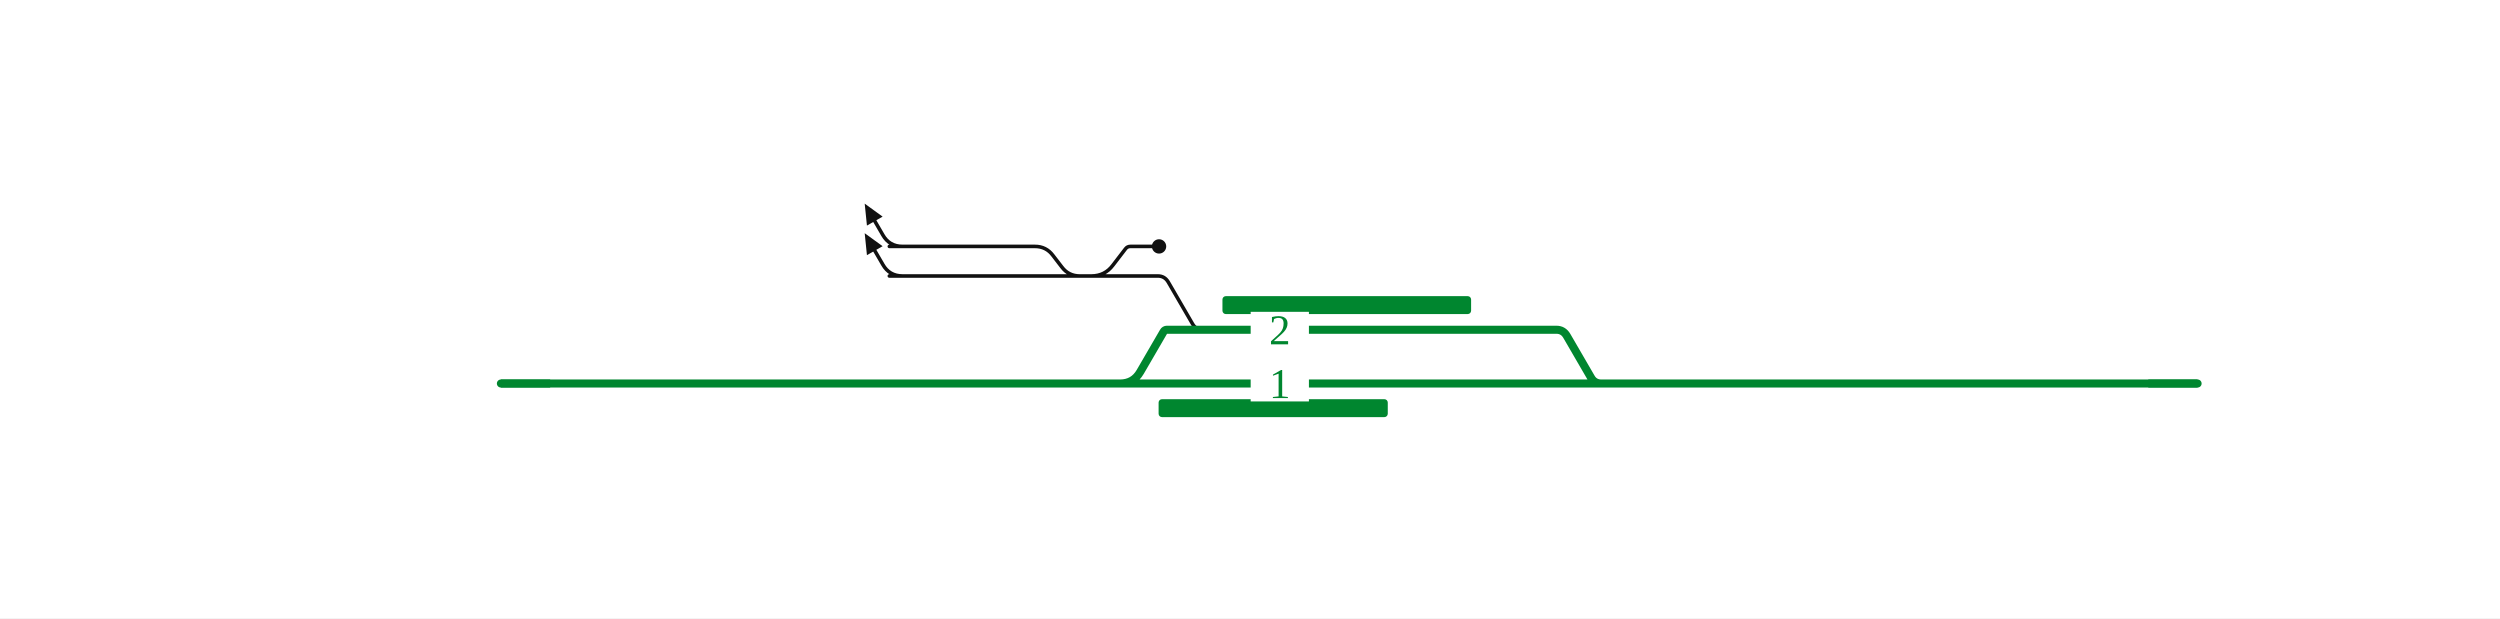
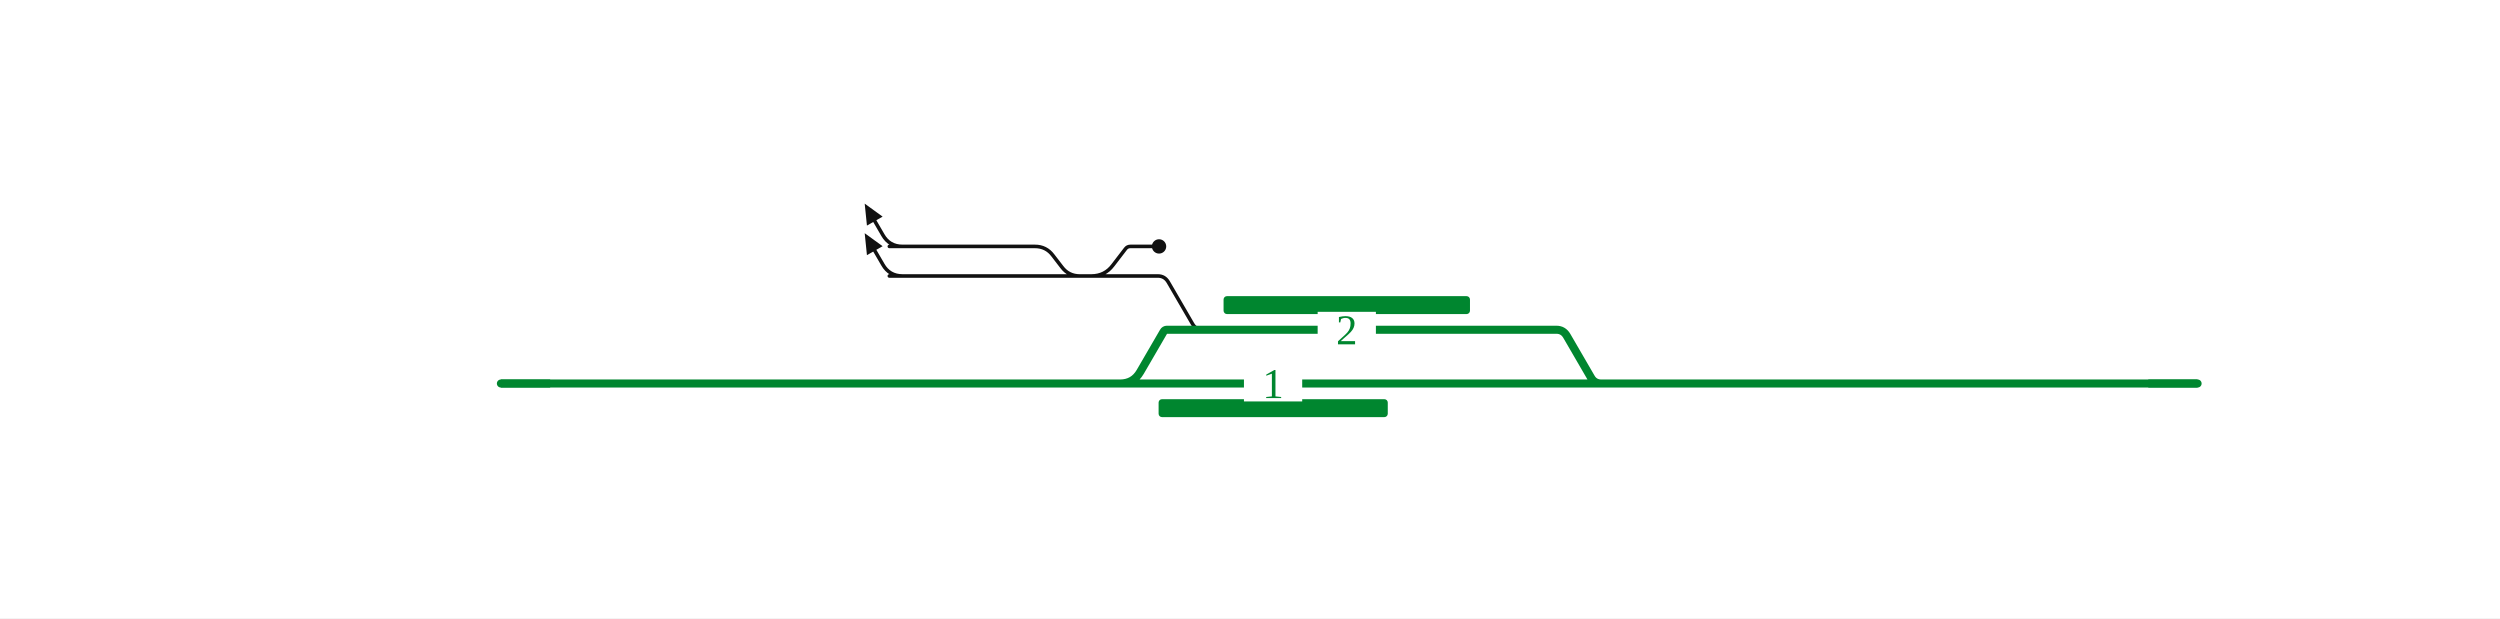
<svg xmlns="http://www.w3.org/2000/svg" viewBox="0 0 1116 276" width="1116" height="276" font-family="Fira Sans, Source Sans 3, Helvetica, Arial, sans-serif">
  <rect width="100%" height="100%" fill="#fff" />
  <g fill="none" stroke-linecap="round" stroke-linejoin="round">
    <path d="M491.8,123.2H516.9M516.9,123.2H516.9Q519.9,123.2 521.5,125.9L532.3,144.5Q533.8,147.2 536.9,147.2H536.9 M487.2,123.2Q493.2,123.2 496.8,118.4L502.4,111.1Q503.2,110.0 504.6,110.0H504.6M504.6,110.0H517.4 M482.0,123.2H491.8 M397.0,123.2H482.0 M397.0,110.0H462.0M462.0,110.0H462.0Q467.0,110.0 470.0,114.0L474.0,119.2Q477.0,123.2 482.0,123.2H482.0 M402.9,110.0Q397.0,110.0 394.1,104.9L390.5,98.7 M402.9,123.2Q397.0,123.2 394.1,118.1L390.5,111.9" stroke="#111" stroke-width="1.6" />
    <path d="M431.6,171.2H505.0 M500.0,171.2Q506.0,171.2 509.0,166.0L519.4,148.1Q519.9,147.2 520.9,147.2H520.9M520.9,147.2H536.9 M536.9,147.2H694.8M694.8,147.2H694.8Q697.8,147.2 699.4,149.9L710.2,168.5Q711.7,171.2 714.8,171.2H714.8 M505.0,171.2H714.8 M714.8,171.2H981.0 M223.6,171.2H431.6" stroke="#00862f" stroke-width="3.6" />
  </g>
  <rect x="517.2" y="178.2" width="102.3" height="8" rx="1.5" fill="#00862f" />
-   <rect x="545.7" y="132.2" width="111.0" height="8" rx="1.5" fill="#00862f" />
+   <rect x="546.2" y="132.2" width="110.0" height="8" rx="1.5" fill="#00862f" />
  <circle cx="517.4" cy="110.0" r="3.2" fill="#111" />
  <path d="M386.0,90.9L394.0,96.7L387.0,100.7Z" fill="#111" />
  <path d="M386.0,104.1L394.0,109.9L387.0,113.9Z" fill="#111" />
-   <rect x="558.3" y="163.2" width="26" height="16" fill="#fff" />
-   <text x="571.3" y="177.7" font-size="19" text-anchor="middle" fill="#00862f">1</text>
-   <rect x="558.3" y="139.2" width="26" height="16" fill="#fff" />
-   <text x="571.3" y="153.7" font-size="19" text-anchor="middle" fill="#00862f">2</text>
+   <rect x="555.3" y="163.2" width="26" height="16" fill="#fff" />
+   <text x="568.3" y="177.7" font-size="19" text-anchor="middle" fill="#00862f">1</text>
+   <rect x="588.2" y="139.2" width="26" height="16" fill="#fff" />
+   <text x="601.2" y="153.7" font-size="19" text-anchor="middle" fill="#00862f">2</text>
  <path d="M959.0,171.2H981.0" stroke="#00862f" stroke-width="3.6" fill="none" />
  <path d="M245.6,171.2H223.6" stroke="#00862f" stroke-width="3.6" fill="none" />
</svg>
